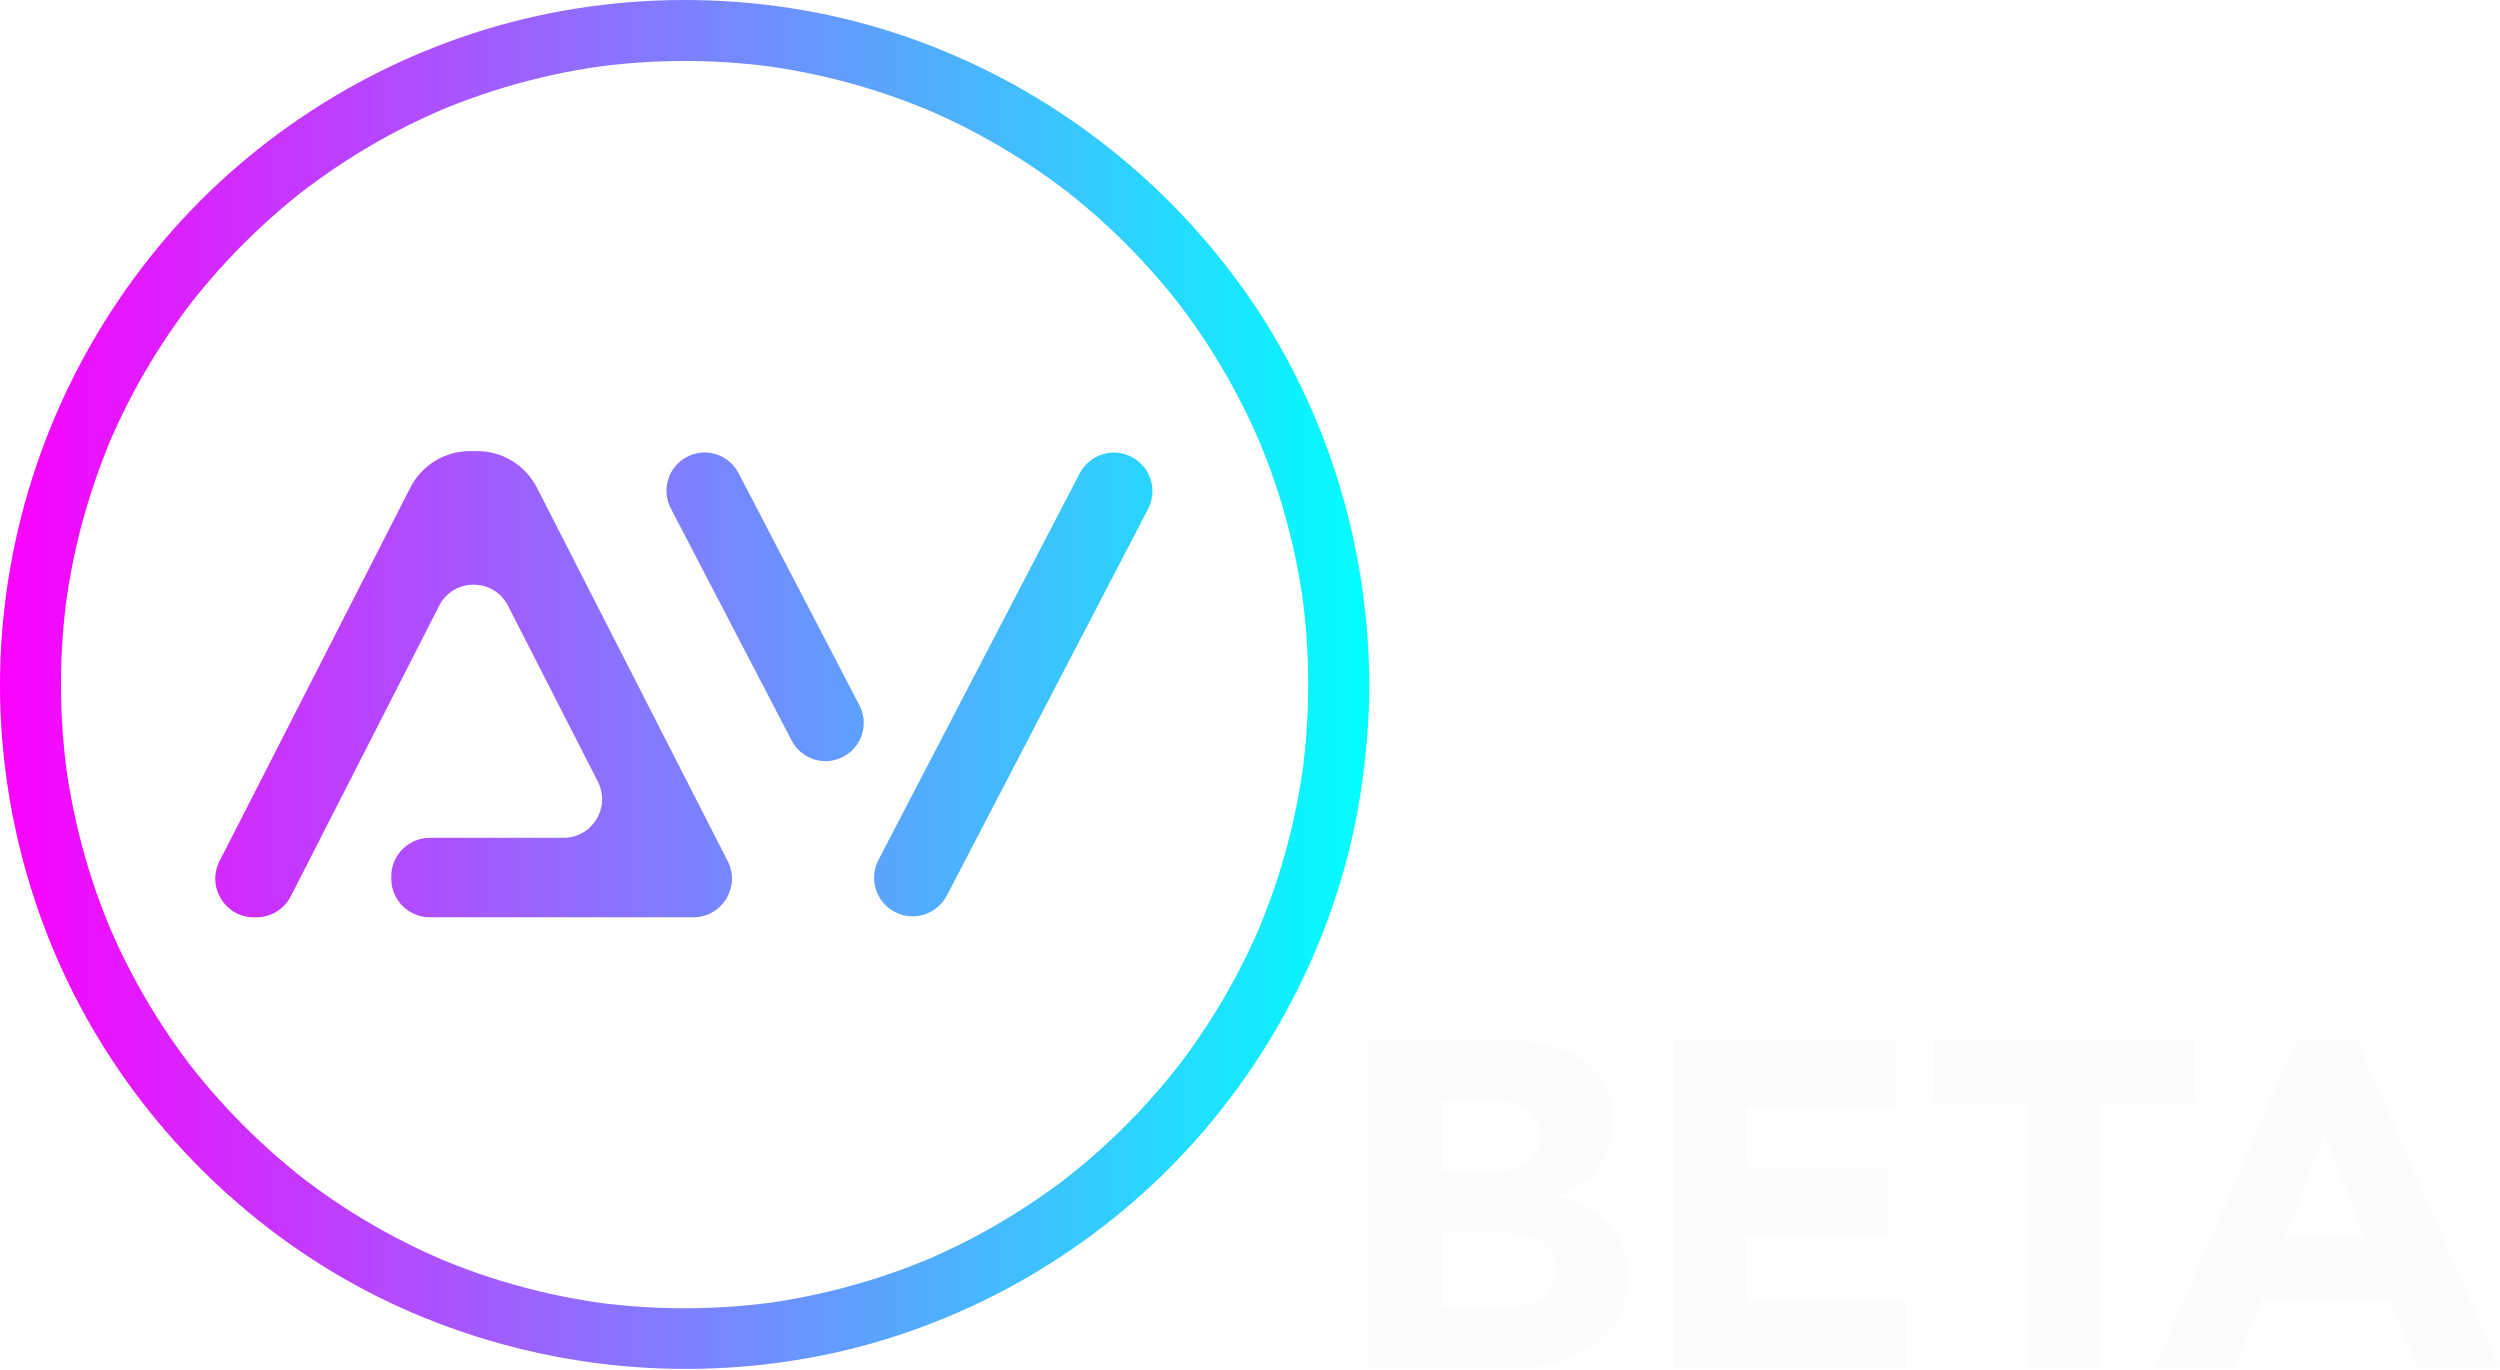
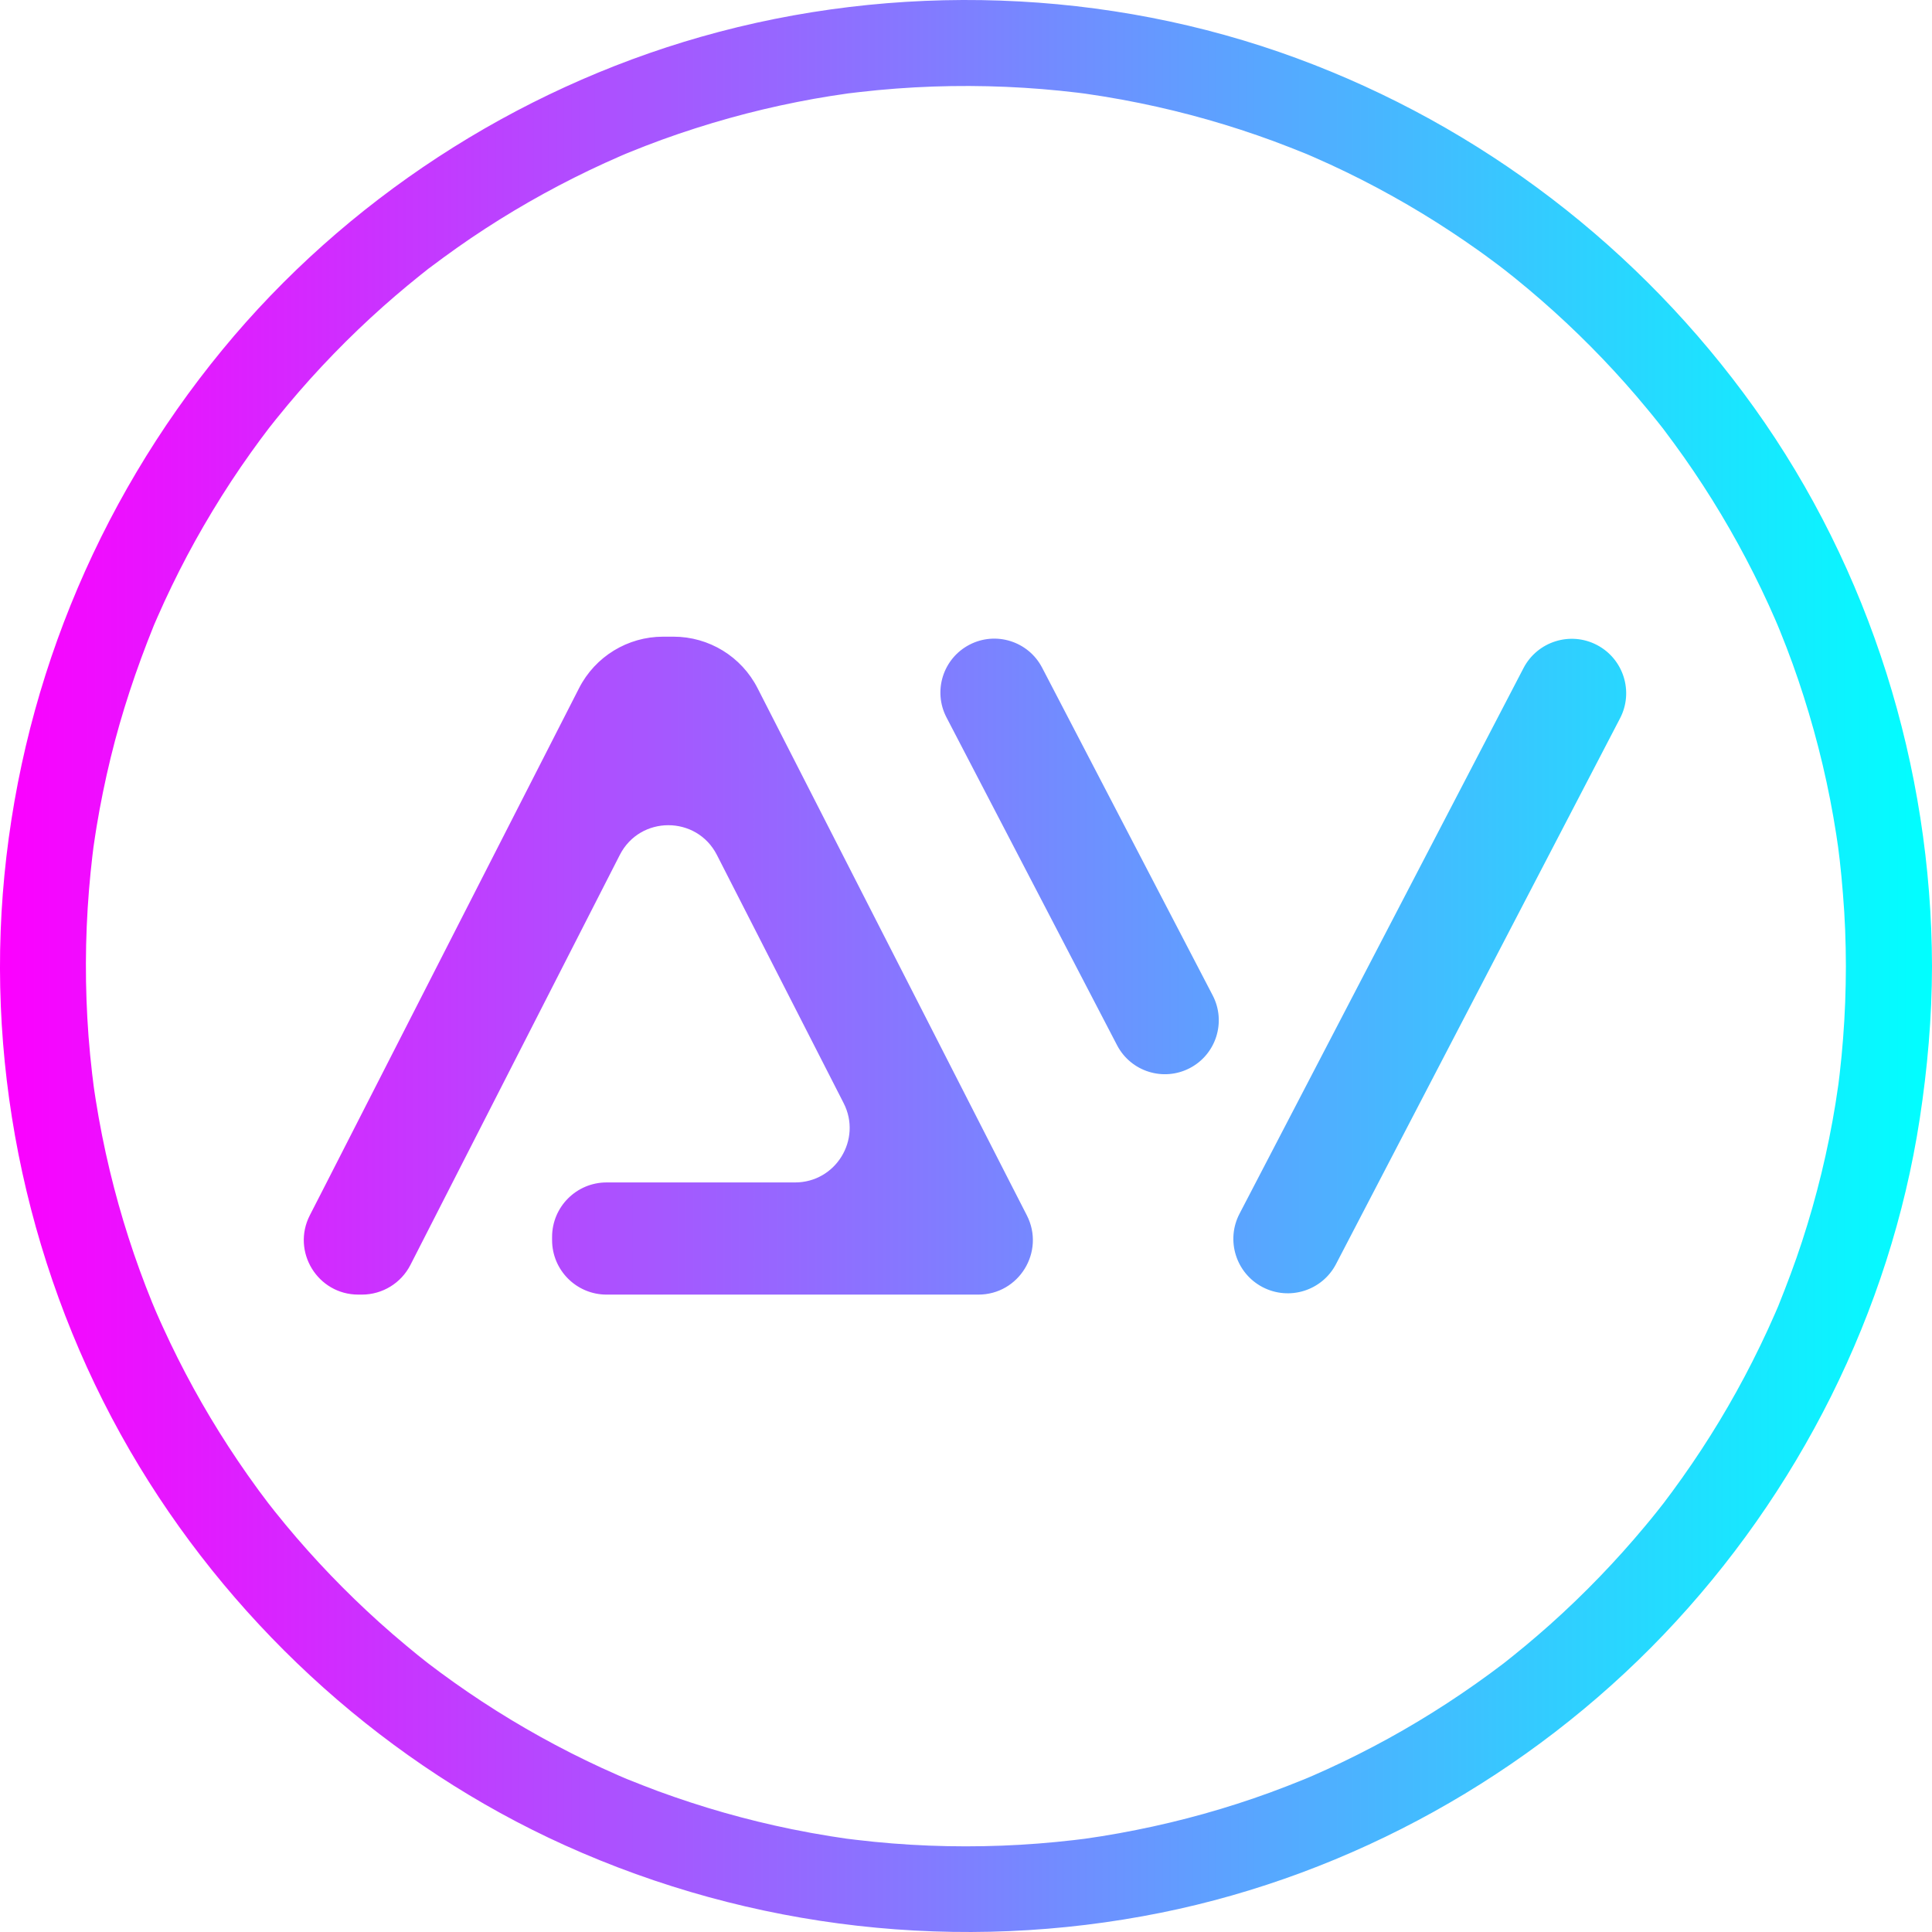
- <svg xmlns="http://www.w3.org/2000/svg" width="6129" height="3357" viewBox="0 0 6129 3357" fill="none">
-   <path d="M2193.82 2235.77C2147.52 2211.64 2129.46 2154.55 2153.59 2108.25L2646.98 1160.44C2671.11 1114.14 2728.19 1096.08 2774.49 1120.21C2820.79 1144.35 2838.85 1201.43 2814.72 1247.73L2321.34 2195.55C2297.2 2241.85 2240.12 2259.91 2193.82 2235.77ZM2067.16 1855.36C2113.03 1831.48 2130.92 1774.91 2106.95 1729.04L1810.58 1159.75C1786.7 1113.88 1730.13 1095.99 1684.26 1119.96C1638.39 1143.84 1620.59 1200.4 1644.47 1246.28L1940.84 1815.57C1964.71 1861.44 2021.28 1879.32 2067.16 1855.36ZM1784.05 2111.08L1754.87 2054L1316.26 1195.36C1288.19 1140.5 1231.79 1105.92 1170.17 1105.92H1152.11C1090.49 1105.92 1034.01 1140.5 1006.02 1195.36L567.412 2054L538.228 2111.08C506.049 2174.07 551.836 2248.87 622.527 2248.87H628.689C664.291 2248.87 696.812 2228.93 712.987 2197.26L786.16 2054L1076.71 1485.05C1111.89 1416.24 1210.22 1416.24 1245.39 1485.05L1465.68 1916.21C1497.86 1979.2 1452.08 2054 1381.39 2054H1053.86C1001.57 2054 959.208 2096.36 959.208 2148.65V2154.13C959.208 2206.42 1001.57 2248.78 1053.86 2248.78H1699.75C1770.53 2248.78 1816.23 2173.98 1784.05 2110.99V2111.08ZM3207.2 1678.38C3207.11 1720.31 3205.57 1762.25 3202.32 1804.01C3200.69 1824.64 3198.73 1845.26 3196.33 1865.89C3195.82 1870.42 3195.22 1874.96 3194.7 1879.58C3192.14 1901.49 3196.07 1870.25 3194.19 1883.52C3192.56 1894.81 3190.94 1906.11 3189.05 1917.32C3175.88 1998.37 3156.45 2078.47 3131.03 2156.52C3118.62 2194.52 3104.5 2231.92 3089.61 2268.98C3088.58 2271.46 3084.05 2282.24 3089.44 2269.49C3087.73 2273.51 3085.93 2277.62 3084.22 2281.64C3080.28 2290.72 3076.17 2299.79 3072.06 2308.86C3063.33 2327.86 3054.26 2346.69 3044.76 2365.34C3009.08 2435.69 2968.17 2503.3 2922.55 2567.57C2911.17 2583.58 2899.53 2599.41 2887.55 2614.98C2896.36 2603.52 2882.07 2621.92 2879.08 2625.6C2872.31 2634.07 2865.38 2642.54 2858.45 2650.93C2833.37 2681.05 2807.19 2710.24 2779.97 2738.48C2751.99 2767.49 2722.97 2795.39 2692.93 2822.26C2679.16 2834.59 2665.12 2846.65 2650.83 2858.55C2643.3 2864.8 2635.68 2871.04 2628.06 2877.21C2624.64 2879.95 2621.22 2882.6 2617.79 2885.34C2615.23 2887.39 2612.66 2889.36 2610.09 2891.41C2615.74 2887.05 2616.51 2886.53 2612.23 2889.7C2548.64 2938.05 2481.72 2981.79 2411.8 3020.21C2377.14 3039.3 2341.7 3057.1 2305.67 3073.53C2297.63 3077.21 2289.58 3080.81 2281.45 3084.31C2277.43 3086.11 2273.32 3087.82 2269.3 3089.53C2282.74 3083.8 2269.13 3089.53 2265.71 3090.99C2246.19 3098.86 2226.6 3106.57 2206.83 3113.75C2131.09 3141.31 2053.12 3163.13 1974.04 3178.97C1954.02 3182.99 1933.9 3186.58 1913.71 3189.84C1904.72 3191.29 1895.65 3192.57 1886.66 3193.94C1871.86 3196.08 1883.15 3194.46 1886.15 3194.03C1879.3 3194.89 1872.54 3195.74 1865.7 3196.51C1824.36 3201.3 1782.85 3204.56 1741.34 3206.1C1656.53 3209.35 1571.55 3206.1 1487.25 3196.08C1481.6 3195.4 1475.87 3194.71 1470.22 3193.94C1473.3 3194.37 1484.51 3196 1469.71 3193.86C1460.72 3192.57 1451.65 3191.21 1442.66 3189.75C1420.24 3186.16 1397.9 3182.13 1375.74 3177.6C1336.03 3169.47 1296.74 3159.88 1257.8 3148.84C1219.21 3137.89 1181.04 3125.39 1143.47 3111.53C1125.75 3105.02 1108.29 3098.09 1090.83 3091.07C1087.5 3089.71 1073.89 3083.97 1087.24 3089.62C1083.22 3087.91 1079.11 3086.11 1075.09 3084.4C1064.99 3079.95 1054.89 3075.5 1044.88 3070.88C973.157 3037.76 903.921 2999.33 837.852 2956.03C804.988 2934.46 772.895 2911.7 741.743 2887.82C753.125 2896.55 741.572 2887.73 738.833 2885.42C734.554 2882 730.275 2878.66 726.081 2875.24C719.32 2869.76 712.559 2864.28 705.884 2858.64C689.966 2845.37 674.304 2831.85 658.985 2817.98C600.703 2765.52 546.273 2708.87 496.207 2648.53C489.96 2641 483.712 2633.38 477.636 2625.68C475.496 2623.03 460.006 2603 469.163 2615.07C455.898 2597.78 442.975 2580.15 430.394 2562.27C407.715 2530.09 386.32 2497.05 366.036 2463.25C345.754 2429.36 326.669 2394.7 308.953 2359.44C300.053 2341.72 291.494 2323.84 283.278 2305.78C279.598 2297.73 276.004 2289.69 272.495 2281.56C270.698 2277.54 268.986 2273.43 267.275 2269.41C273.608 2284.3 265.135 2264.1 264.621 2262.82C234.325 2188.45 209.678 2111.76 191.021 2033.71C181.264 1992.98 173.134 1951.9 166.544 1910.56C164.918 1900.46 163.463 1890.28 162.008 1880.09C164.148 1895.84 160.725 1869.4 160.382 1865.89C157.815 1844.15 155.761 1822.41 154.135 1800.59C147.716 1715.86 147.973 1630.54 154.905 1545.81C156.531 1526.3 158.414 1506.87 160.725 1487.45C161.238 1482.91 161.837 1478.37 162.436 1473.84C164.062 1460.57 159.698 1491.72 162.95 1469.9C164.661 1458.6 166.287 1447.39 168.17 1436.1C174.76 1395.96 182.89 1355.99 192.561 1316.45C211.646 1238.32 237.064 1162.32 267.103 1087.78C272.495 1074.34 268.387 1084.53 267.275 1087.27C269.414 1082.22 271.639 1077.08 273.864 1072.03C277.887 1062.96 281.909 1053.89 286.103 1044.9C294.404 1026.93 303.048 1009.04 312.034 991.414C329.921 956.24 349.091 921.665 369.545 887.86C390.427 853.285 412.679 819.395 436.128 786.532C446.912 771.469 457.952 756.492 469.163 741.772C460.263 753.411 477.037 731.93 479.69 728.593C486.536 720.12 493.383 711.648 500.401 703.261C551.408 642.241 606.865 585.072 666.259 532.268C680.124 519.945 694.159 507.878 708.366 496.067C715.897 489.82 723.514 483.572 731.216 477.496C734.64 474.758 738.063 472.104 741.486 469.366C758.431 455.844 729.676 478.01 747.049 465.087C778.543 441.552 810.466 418.702 843.5 397.306C909.741 354.259 979.148 316.089 1051.04 283.311C1060.11 279.203 1069.18 275.181 1078.25 271.159C1081.59 269.704 1095.2 263.97 1081.76 269.618C1085.87 267.907 1089.98 266.195 1094 264.569C1112.49 257.038 1131.06 249.849 1149.89 243.088C1188.65 228.967 1227.94 216.386 1267.73 205.346C1306.76 194.478 1346.21 185.149 1386.01 177.276C1404.92 173.51 1423.92 170.172 1443 167.091C1453.1 165.465 1463.29 163.925 1473.47 162.556C1486.74 160.673 1455.5 164.61 1477.41 162.042C1483.14 161.357 1488.79 160.673 1494.44 159.988C1578.74 150.317 1663.81 147.408 1748.62 151.002C1790.13 152.799 1831.55 156.137 1872.88 161.186C1877.42 161.7 1881.96 162.299 1886.49 162.898C1872.29 161.101 1884.27 162.556 1887.01 162.983C1897.19 164.524 1907.29 165.979 1917.39 167.605C1938.7 171.028 1959.84 174.965 1980.97 179.244C2059.97 195.333 2137.68 217.499 2213.33 245.399C2232.07 252.331 2250.56 259.691 2269.04 267.136C2282.48 272.528 2272.3 268.42 2269.56 267.308C2273.58 269.019 2277.69 270.816 2281.71 272.528C2291.81 276.978 2301.91 281.428 2311.92 286.05C2348.89 303.081 2385.18 321.566 2420.7 341.336C2455.1 360.506 2488.82 380.96 2521.77 402.698C2537.26 412.882 2552.58 423.409 2567.73 434.106C2575.77 439.755 2583.73 445.574 2591.6 451.394C2595.97 454.646 2600.33 457.898 2604.7 461.15C2607.35 463.118 2622.59 474.929 2610.35 465.344C2672.22 513.526 2730.5 566.244 2784.76 622.899C2811.89 651.227 2837.91 680.581 2862.9 710.792C2868.46 717.553 2873.94 724.314 2879.42 731.075C2882.84 735.354 2886.18 739.633 2889.52 743.912C2897.39 753.925 2879.25 730.048 2891.83 746.907C2903.64 762.654 2915.28 778.401 2926.57 794.491C2971.93 859.019 3012.58 926.8 3047.93 997.319C3056.83 1015.03 3065.39 1032.92 3073.6 1050.98C3077.28 1059.02 3080.88 1067.07 3084.39 1075.2C3084.13 1074.69 3092.69 1094.63 3088.41 1084.53C3085.07 1076.65 3092.69 1094.97 3093.54 1097.02C3108.52 1134.08 3122.13 1171.73 3134.28 1209.82C3159.27 1288.13 3178.19 1368.4 3190.85 1449.62C3192.22 1458.6 3193.59 1467.68 3194.79 1476.66C3192.65 1461.43 3196.33 1489.84 3196.84 1494.29C3199.07 1513.72 3200.95 1533.23 3202.41 1552.74C3205.66 1594.59 3207.2 1636.44 3207.28 1678.38C3207.28 1717.49 3241.6 1754.97 3282.08 1753.18C3322.56 1751.38 3356.97 1720.31 3356.88 1678.38C3356.11 1332.97 3249.3 989.702 3048.02 708.395C2849.64 431.196 2573.03 219.125 2253.04 101.194C1924.15 -20.076 1555.03 -32.143 1218.27 63.88C894.85 156.051 600.019 347.84 386.32 607.666C165.26 876.478 31.752 1205.62 4.879 1552.74C-21.908 1898.32 62.219 2250.92 242.113 2547.2C415.845 2833.3 676.272 3067.54 981.63 3205.41C1305.82 3351.76 1668.6 3392.92 2017.43 3322.49C2348.47 3255.65 2657.25 3083.46 2890.46 2839.64C3123.67 2595.81 3284.14 2278.9 3335.66 1943.68C3349.18 1855.79 3356.8 1767.47 3356.97 1678.55C3356.97 1639.44 3322.48 1601.95 3282.17 1603.75C3241.6 1605.55 3207.46 1636.61 3207.37 1678.55L3207.2 1678.38Z" fill="url(#paint0_linear_1570_125)" />
-   <path d="M3357.16 2548.16H3658.31C3799.7 2548.16 3953.76 2577.89 3953.76 2753.44C3953.76 2843.59 3897.93 2905.11 3814.57 2931.36V2933.58C3920.7 2947.33 3991.4 3025.94 3991.4 3130.95C3991.4 3299.86 3831.65 3355.68 3687.88 3355.68H3357V2548L3357.16 2548.16ZM3535.09 2870.95H3664C3718.72 2870.95 3775.82 2848.17 3775.82 2783.17C3775.82 2718.17 3711.92 2698.72 3656.09 2698.72H3535.09V2870.95ZM3535.09 3205.28H3694.84C3750.67 3205.28 3813.46 3181.4 3813.46 3110.55C3813.46 3034.16 3727.9 3021.51 3669.69 3021.51H3535.09V3205.12V3205.28ZM4103.22 2548.16H4651.9V2712.48H4281.16V2863.04H4631.33V3027.36H4281.16V3191.68H4672.46V3356H4103.22V2548.32V2548.16ZM4971.23 2705.68H4740.79V2548.32H5379.61V2705.68H5149.17V3355.84H4971.23V2705.68ZM5630.62 2548.16H5777.72L6129 3355.84H5928.29L5858.7 3184.72H5545.05L5477.68 3355.84H5281.39L5630.46 2548.16H5630.62ZM5699.11 2783.17L5601.05 3034.16H5798.43L5699.11 2783.17Z" fill="#FCFCFC" />
+ <svg xmlns="http://www.w3.org/2000/svg" width="70" height="70" viewBox="0 0 70 70" fill="none">
+   <path d="M45.748 46.636C44.782 46.132 44.407 44.941 44.91 43.976L55.199 24.207C55.702 23.241 56.893 22.865 57.858 23.368C58.824 23.872 59.2 25.063 58.696 26.028L48.408 45.797C47.906 46.764 46.715 47.138 45.748 46.636ZM43.108 38.7C44.064 38.202 44.436 37.022 43.938 36.065L37.758 24.191C37.26 23.234 36.08 22.861 35.124 23.36C34.167 23.859 33.795 25.039 34.294 25.995L40.473 37.87C40.972 38.827 42.15 39.198 43.108 38.7ZM37.204 44.033L36.595 42.844L27.448 24.934C26.864 23.788 25.687 23.068 24.402 23.068H24.026C22.742 23.068 21.564 23.788 20.98 24.934L11.834 42.844L11.225 44.033C10.554 45.347 11.509 46.906 12.983 46.906H13.113C13.854 46.906 14.534 46.491 14.871 45.83L16.397 42.842L22.457 30.975C23.19 29.54 25.24 29.54 25.974 30.975L30.567 39.969C31.238 41.283 30.283 42.842 28.808 42.842H21.978C20.887 42.842 20.003 43.726 20.003 44.818V44.931C20.003 46.022 20.887 46.906 21.978 46.906H35.445C36.922 46.908 37.876 45.347 37.204 44.033ZM66.88 35.007C66.878 35.882 66.847 36.756 66.778 37.627C66.746 38.059 66.703 38.489 66.654 38.917C66.642 39.012 66.631 39.107 66.619 39.203C66.565 39.66 66.649 39.007 66.609 39.285C66.576 39.519 66.54 39.756 66.503 39.99C66.229 41.682 65.824 43.351 65.292 44.98C65.033 45.773 64.739 46.552 64.428 47.325C64.406 47.377 64.311 47.6 64.424 47.335C64.388 47.42 64.352 47.504 64.314 47.589C64.232 47.779 64.147 47.968 64.06 48.157C63.878 48.554 63.688 48.946 63.491 49.335C62.748 50.802 61.895 52.213 60.943 53.553C60.707 53.888 60.463 54.216 60.215 54.543C60.399 54.303 60.1 54.687 60.038 54.764C59.897 54.942 59.752 55.119 59.606 55.293C59.083 55.921 58.537 56.53 57.969 57.119C57.387 57.724 56.78 58.307 56.154 58.867C55.865 59.124 55.573 59.375 55.276 59.623C55.118 59.754 54.961 59.884 54.8 60.012C54.73 60.069 54.657 60.125 54.587 60.182C54.533 60.225 54.48 60.266 54.426 60.309C54.544 60.218 54.559 60.205 54.472 60.273C53.147 61.28 51.751 62.193 50.292 62.995C49.569 63.392 48.831 63.763 48.08 64.106C47.912 64.183 47.743 64.257 47.576 64.331C47.492 64.367 47.407 64.404 47.322 64.44C47.602 64.321 47.318 64.442 47.248 64.47C46.841 64.634 46.433 64.795 46.019 64.946C44.44 65.522 42.816 65.976 41.165 66.304C40.747 66.388 40.329 66.464 39.907 66.531C39.72 66.56 39.532 66.588 39.343 66.616C39.034 66.662 39.269 66.626 39.333 66.618C39.19 66.636 39.049 66.654 38.907 66.67C38.045 66.77 37.179 66.838 36.313 66.871C34.545 66.939 32.771 66.871 31.015 66.66C30.896 66.646 30.777 66.631 30.659 66.616C30.723 66.624 30.957 66.659 30.649 66.615C30.46 66.587 30.273 66.559 30.084 66.529C29.617 66.454 29.151 66.37 28.689 66.275C27.862 66.106 27.04 65.906 26.228 65.674C25.424 65.445 24.629 65.185 23.843 64.897C23.474 64.76 23.11 64.616 22.745 64.47C22.675 64.442 22.391 64.321 22.672 64.44C22.586 64.404 22.503 64.368 22.417 64.331C22.206 64.239 21.997 64.143 21.787 64.048C20.291 63.357 18.848 62.557 17.47 61.653C16.784 61.203 16.117 60.729 15.465 60.23C15.703 60.412 15.462 60.227 15.405 60.181C15.316 60.11 15.226 60.04 15.137 59.968C14.996 59.853 14.855 59.738 14.716 59.621C14.384 59.346 14.058 59.062 13.736 58.773C12.521 57.678 11.386 56.497 10.342 55.237C10.211 55.079 10.083 54.92 9.955 54.761C9.911 54.707 9.586 54.288 9.778 54.54C9.501 54.179 9.232 53.811 8.971 53.439C8.499 52.767 8.051 52.078 7.629 51.374C7.206 50.667 6.809 49.945 6.44 49.209C6.255 48.839 6.076 48.467 5.904 48.089C5.826 47.922 5.753 47.753 5.679 47.586C5.643 47.502 5.605 47.417 5.569 47.331C5.702 47.643 5.525 47.221 5.513 47.194C4.882 45.643 4.368 44.043 3.978 42.415C3.774 41.565 3.604 40.709 3.468 39.846C3.435 39.634 3.402 39.422 3.374 39.211C3.42 39.539 3.348 38.988 3.34 38.915C3.287 38.463 3.243 38.008 3.208 37.553C3.076 35.786 3.08 34.006 3.225 32.24C3.258 31.834 3.299 31.428 3.346 31.023C3.358 30.928 3.369 30.833 3.381 30.739C3.415 30.462 3.325 31.112 3.392 30.657C3.427 30.422 3.461 30.186 3.5 29.951C3.638 29.113 3.809 28.281 4.009 27.456C4.406 25.826 4.937 24.24 5.564 22.686C5.677 22.405 5.592 22.619 5.567 22.676C5.613 22.569 5.657 22.464 5.705 22.359C5.789 22.169 5.872 21.98 5.959 21.793C6.133 21.418 6.312 21.047 6.499 20.677C6.871 19.942 7.272 19.222 7.698 18.517C8.134 17.794 8.597 17.089 9.088 16.401C9.312 16.086 9.542 15.775 9.777 15.468C9.589 15.711 9.941 15.261 9.996 15.194C10.139 15.017 10.282 14.841 10.428 14.667C11.491 13.395 12.647 12.203 13.887 11.1C14.176 10.844 14.47 10.591 14.767 10.345C14.924 10.214 15.083 10.086 15.242 9.958C15.313 9.9 15.385 9.845 15.456 9.789C15.808 9.507 15.21 9.969 15.572 9.699C16.228 9.206 16.894 8.73 17.583 8.284C18.964 7.387 20.413 6.591 21.912 5.907C22.101 5.821 22.289 5.738 22.48 5.654C22.549 5.623 22.832 5.505 22.552 5.621C22.637 5.585 22.722 5.551 22.808 5.516C23.193 5.359 23.582 5.209 23.972 5.066C24.781 4.773 25.601 4.51 26.43 4.279C27.243 4.052 28.067 3.857 28.895 3.693C29.291 3.614 29.686 3.544 30.083 3.481C30.294 3.447 30.506 3.416 30.718 3.386C30.995 3.347 30.342 3.429 30.8 3.376C30.918 3.363 31.038 3.347 31.156 3.334C32.914 3.132 34.687 3.071 36.456 3.147C37.322 3.184 38.186 3.255 39.046 3.358C39.141 3.37 39.236 3.381 39.33 3.394C39.033 3.357 39.282 3.388 39.34 3.396C39.551 3.427 39.763 3.458 39.974 3.493C40.417 3.565 40.86 3.646 41.3 3.736C42.947 4.072 44.568 4.533 46.145 5.114C46.536 5.258 46.921 5.413 47.307 5.567C47.587 5.68 47.374 5.595 47.317 5.57C47.402 5.606 47.486 5.642 47.571 5.68C47.783 5.772 47.991 5.867 48.201 5.962C48.972 6.318 49.728 6.702 50.468 7.116C51.186 7.516 51.889 7.943 52.574 8.396C52.897 8.609 53.217 8.827 53.534 9.052C53.701 9.17 53.867 9.29 54.031 9.413C54.123 9.48 54.213 9.549 54.305 9.617C54.359 9.658 54.677 9.904 54.423 9.705C55.712 10.711 56.929 11.81 58.06 12.992C58.624 13.582 59.169 14.194 59.688 14.825C59.805 14.964 59.918 15.105 60.033 15.248C60.103 15.336 60.174 15.427 60.245 15.515C60.409 15.725 60.03 15.227 60.292 15.578C60.538 15.906 60.781 16.234 61.017 16.57C61.964 17.916 62.81 19.33 63.548 20.8C63.734 21.17 63.913 21.542 64.085 21.92C64.162 22.087 64.236 22.256 64.309 22.423C64.305 22.412 64.482 22.829 64.395 22.619C64.326 22.454 64.483 22.837 64.501 22.88C64.815 23.652 65.099 24.437 65.351 25.232C65.873 26.867 66.268 28.54 66.531 30.234C66.56 30.422 66.588 30.61 66.614 30.798C66.57 30.48 66.647 31.074 66.657 31.166C66.703 31.571 66.742 31.978 66.773 32.385C66.847 33.26 66.878 34.132 66.88 35.007C66.882 35.822 67.595 36.605 68.44 36.567C69.283 36.53 70.002 35.882 70 35.007C69.985 27.804 67.758 20.641 63.56 14.775C59.423 8.993 53.655 4.569 46.982 2.11C40.125 -0.419 32.429 -0.67 25.404 1.332C18.661 3.253 12.513 7.255 8.056 12.675C3.446 18.282 0.663 25.147 0.101 32.388C-0.456 39.595 1.297 46.951 5.047 53.13C8.669 59.098 14.101 63.983 20.468 66.859C27.229 69.911 34.794 70.769 42.068 69.301C48.97 67.907 55.409 64.316 60.273 59.229C65.154 54.123 68.483 47.533 69.555 40.54C69.836 38.707 69.997 36.864 70 35.009C70.002 34.193 69.281 33.412 68.44 33.448C67.594 33.486 66.883 34.132 66.88 35.007Z" fill="url(#paint0_linear_12_7689)" />
  <defs>
-     <linearGradient id="paint0_linear_1570_125" x1="0.001" y1="1678.04" x2="3356.97" y2="1678.04" gradientUnits="userSpaceOnUse">
+     <linearGradient id="paint0_linear_12_7689" x1="-0" y1="34.999" x2="69.999" y2="34.999" gradientUnits="userSpaceOnUse">
      <stop stop-color="#FC00FF" />
      <stop offset="1" stop-color="#00FFFF" />
    </linearGradient>
  </defs>
</svg>
